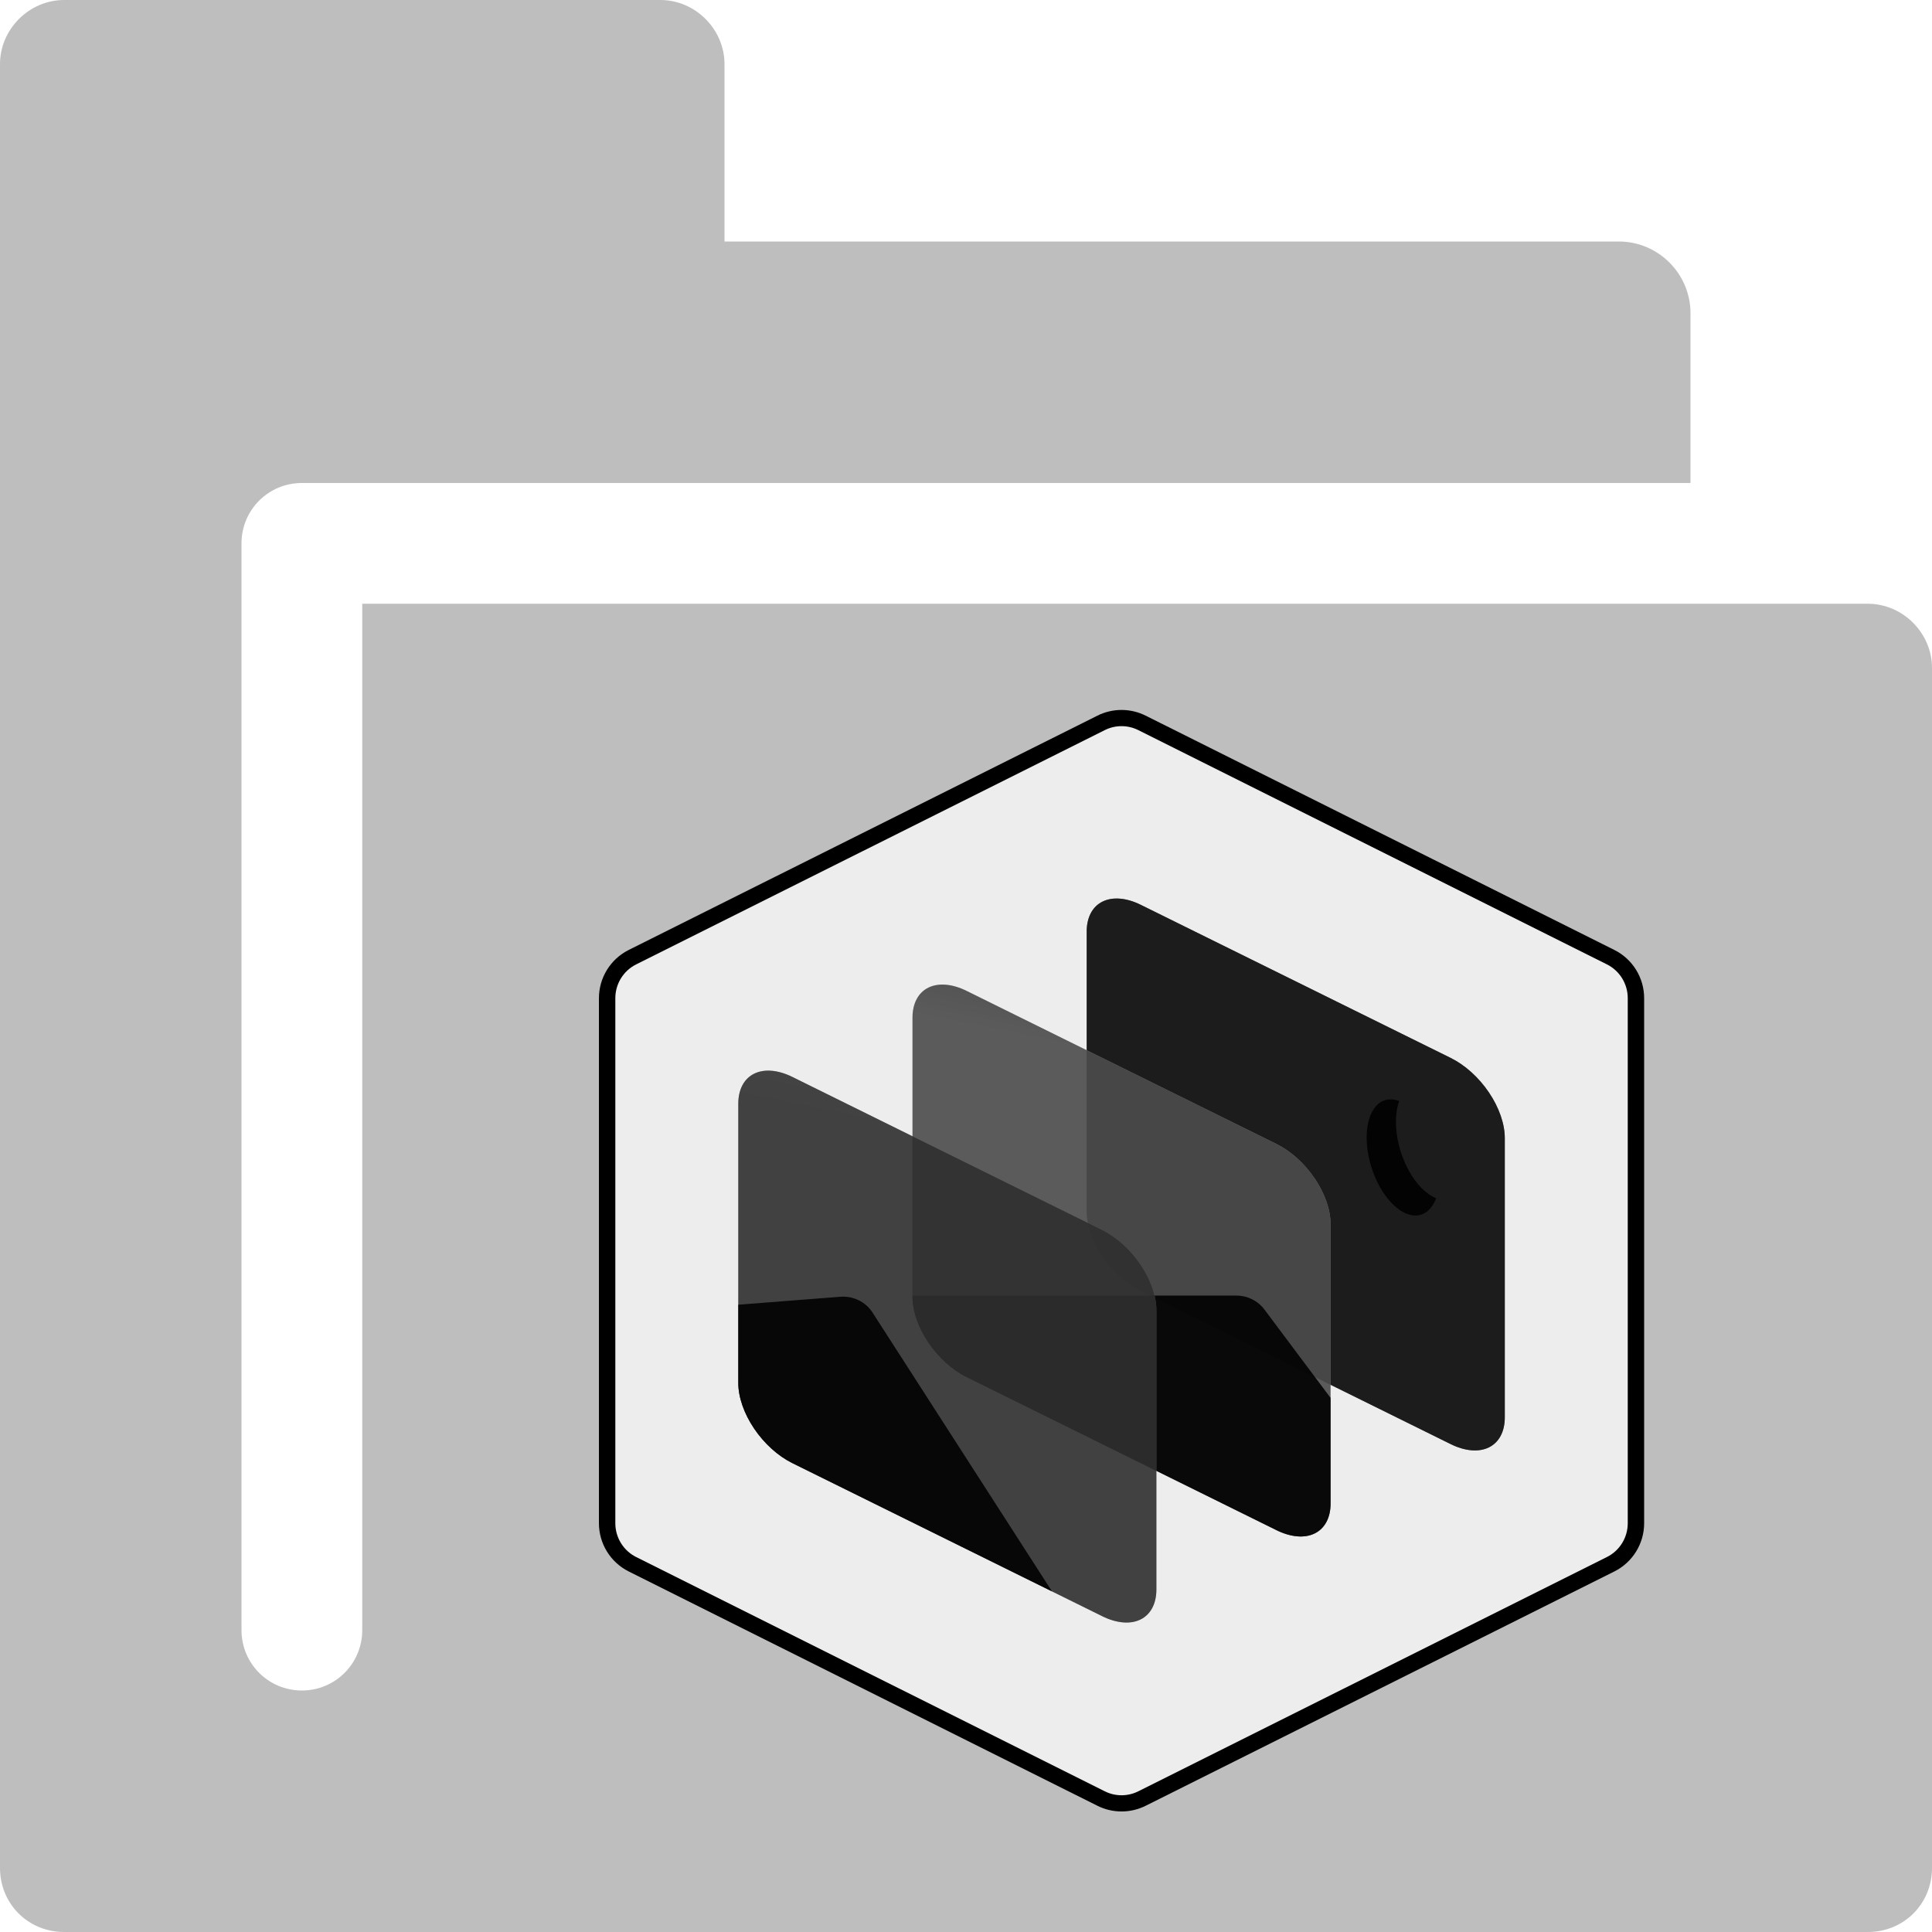
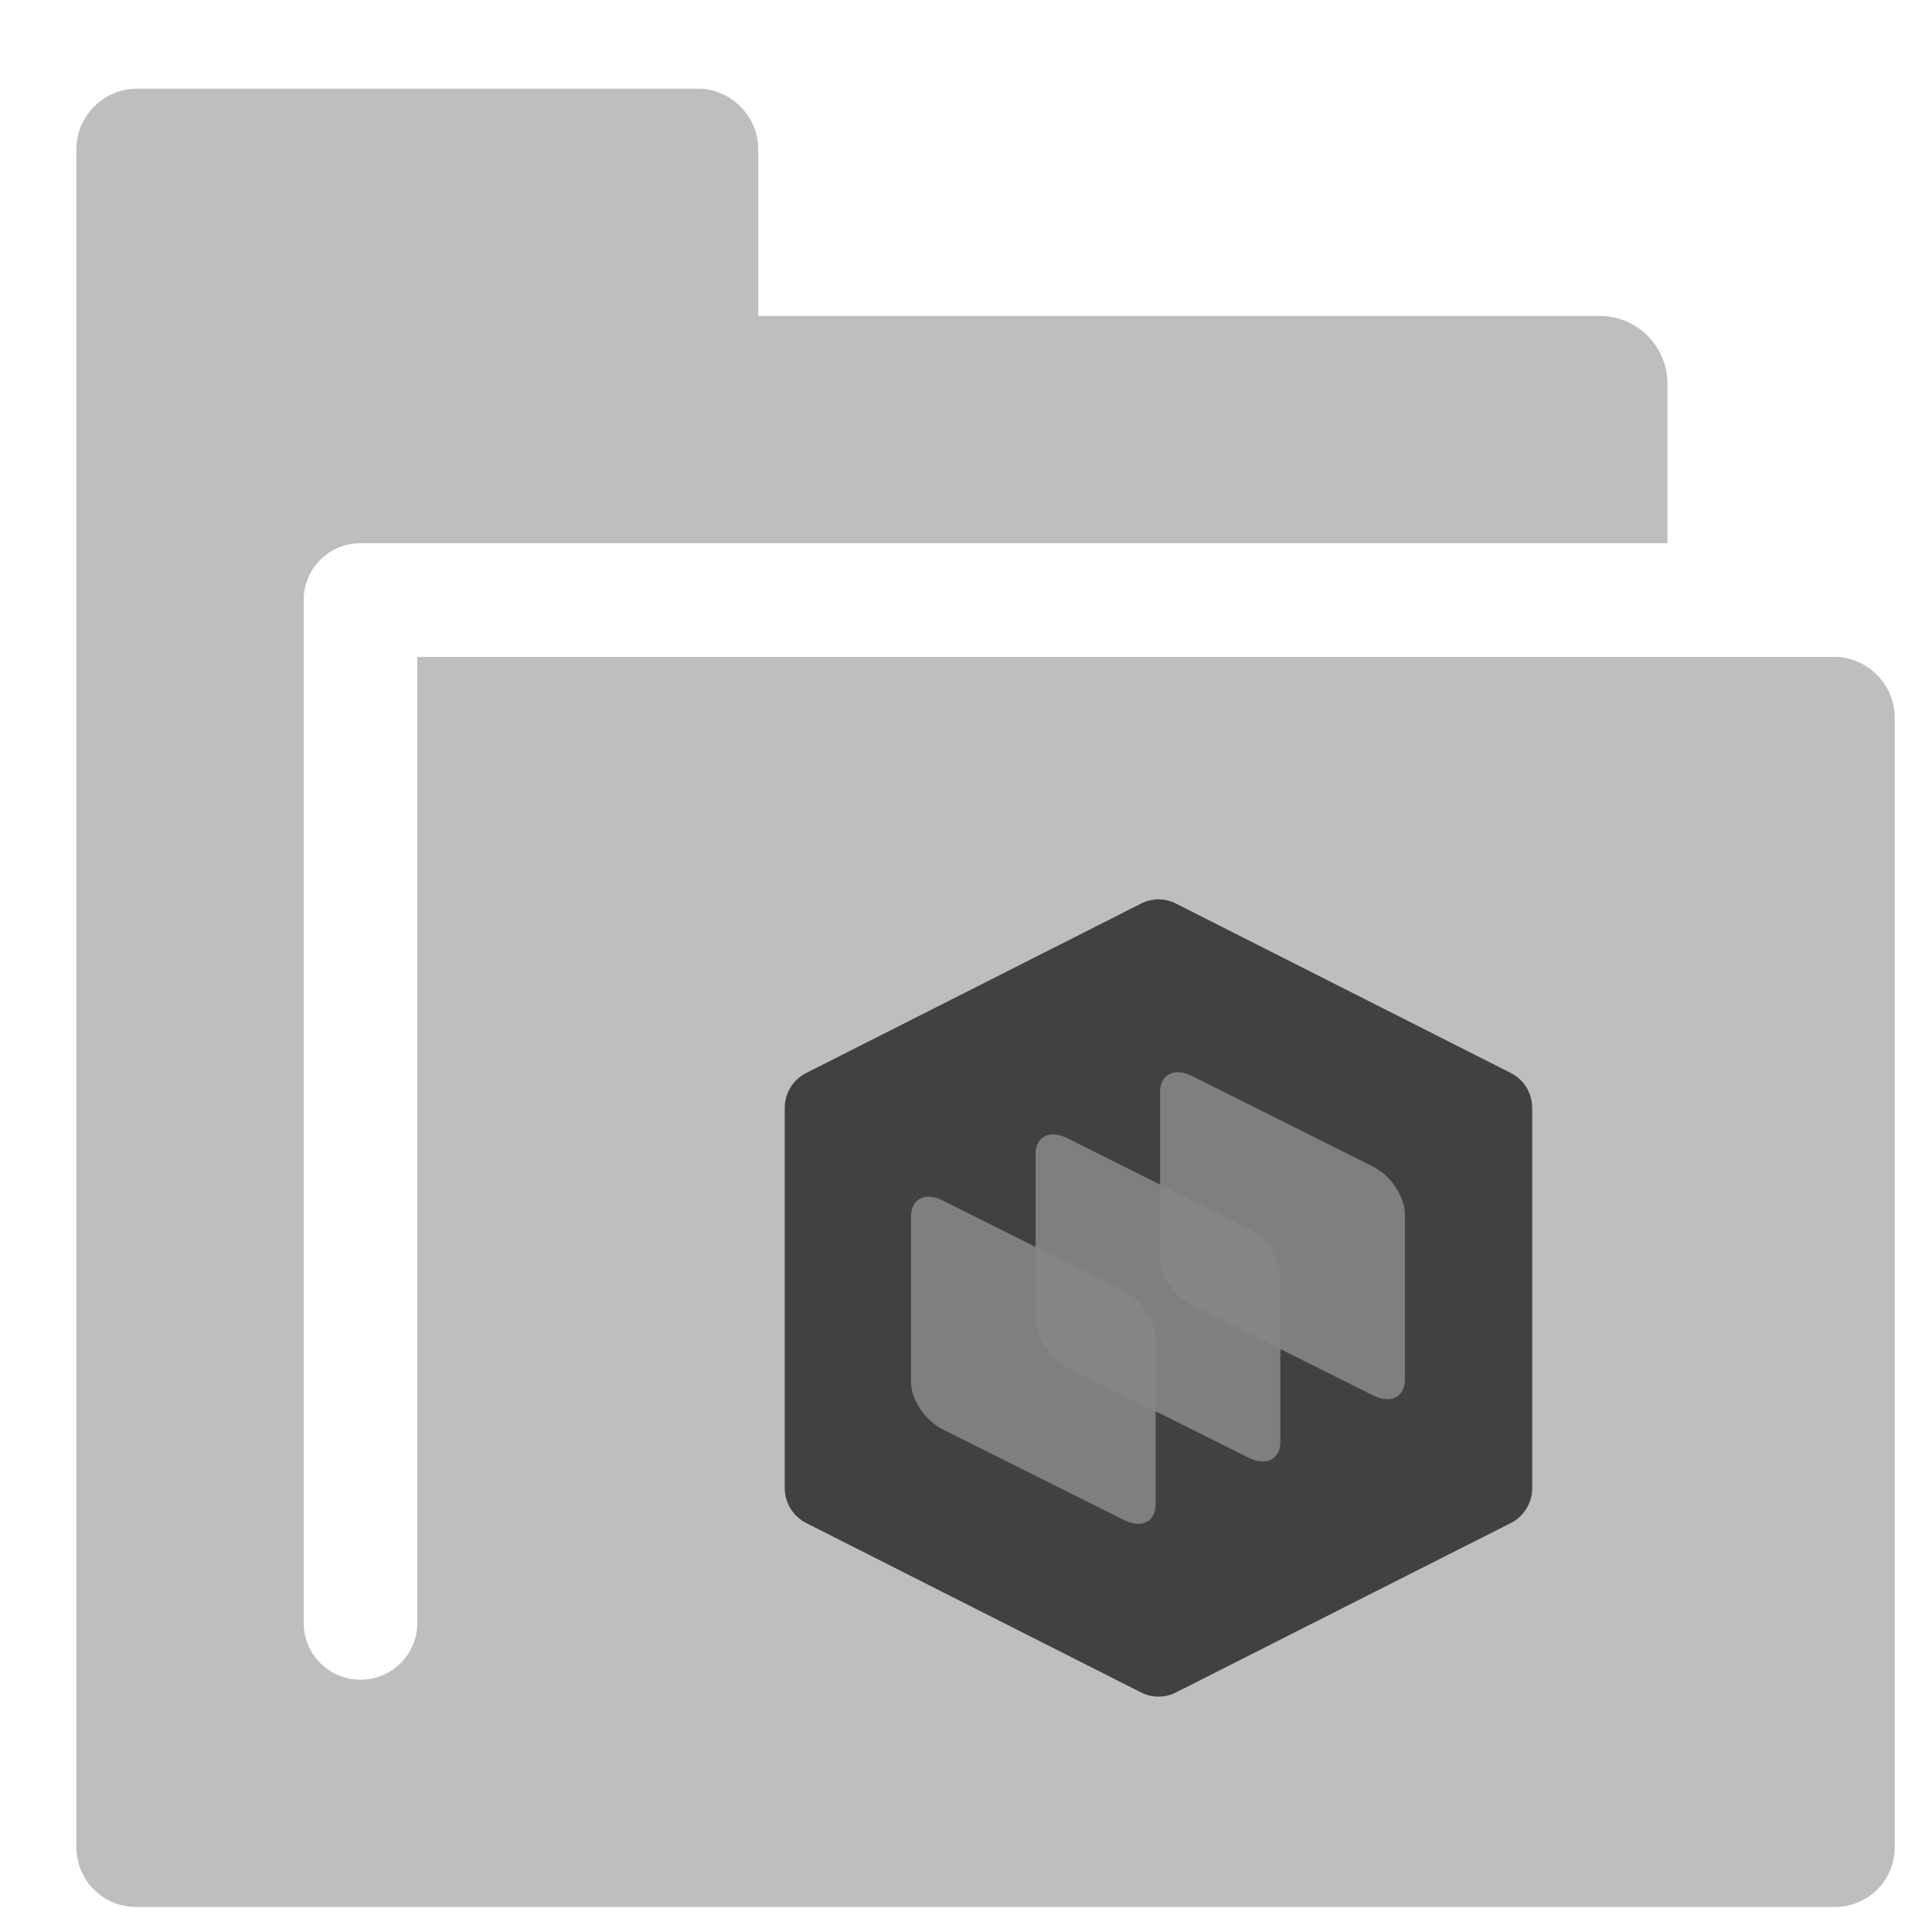
- <svg xmlns="http://www.w3.org/2000/svg" xmlns:ns1="http://www.openswatchbook.org/uri/2009/osb" xmlns:xlink="http://www.w3.org/1999/xlink" viewBox="0 0 16 16" id="svg7384" height="16" width="16" version="1.1">
-   <defs id="defs7386">
-     <linearGradient ns1:paint="solid" id="linearGradient8074">
-       <stop id="stop8072" offset="0" style="stop-color:#be00be;stop-opacity:1;" />
+ <svg xmlns="http://www.w3.org/2000/svg" width="17" height="17" viewBox="0 0 17 17" fill="none">
+   <path d="M1.203 0.78C0.914 0.78 0.672 1.022 0.672 1.312V16.249C0.672 16.547 0.905 16.78 1.203 16.78H16.141C16.439 16.78 16.672 16.548 16.672 16.249V6.312C16.672 6.022 16.43 5.78 16.141 5.78H3.672V14.28C3.672 14.557 3.449 14.78 3.172 14.78C2.895 14.78 2.672 14.557 2.672 14.28V5.28C2.672 5.003 2.895 4.78 3.172 4.78H6.141H14.672V3.374C14.672 3.047 14.405 2.78 14.078 2.78H6.672V1.312C6.672 1.022 6.43 0.78 6.141 0.78H1.203Z" fill="url(#paint0_linear)" />
+   <path fill-rule="evenodd" clip-rule="evenodd" d="M10.346 7.95C10.25 7.901 10.138 7.901 10.042 7.95C9.503 8.222 7.684 9.143 7.093 9.442C6.978 9.5 6.905 9.619 6.905 9.749C6.905 10.421 6.905 12.422 6.905 13.094C6.905 13.224 6.978 13.342 7.093 13.401C7.684 13.7 9.503 14.62 10.042 14.893C10.138 14.941 10.25 14.941 10.346 14.893C10.884 14.62 12.703 13.7 13.295 13.401C13.41 13.342 13.482 13.224 13.482 13.094C13.482 12.422 13.482 10.421 13.482 9.749C13.482 9.619 13.41 9.5 13.295 9.442C12.703 9.143 10.884 8.222 10.346 7.95Z" fill="#414141" />
+   <path fill-rule="evenodd" clip-rule="evenodd" d="M10.089 8.042L7.14 9.534C7.1 9.555 7.067 9.586 7.044 9.623C7.022 9.66 7.009 9.704 7.009 9.75V13.094C7.009 13.139 7.022 13.183 7.044 13.221C7.067 13.258 7.1 13.289 7.14 13.309L10.089 14.801C10.155 14.835 10.233 14.835 10.299 14.801L13.249 13.309C13.289 13.289 13.321 13.258 13.344 13.221C13.367 13.183 13.38 13.139 13.38 13.094V9.75C13.38 9.704 13.367 9.66 13.344 9.623C13.321 9.586 13.289 9.555 13.249 9.534L10.299 8.042C10.233 8.009 10.155 8.009 10.089 8.042Z" fill="#414141" />
+   <path opacity="0.9" d="M10.208 9.607C10.208 9.533 10.237 9.477 10.29 9.451C10.342 9.424 10.413 9.431 10.487 9.467C10.883 9.665 11.687 10.068 12.083 10.266C12.157 10.303 12.228 10.367 12.28 10.446C12.332 10.524 12.362 10.61 12.362 10.684V12.14C12.362 12.214 12.332 12.27 12.28 12.296C12.228 12.322 12.157 12.316 12.083 12.279C11.687 12.081 10.883 11.679 10.487 11.481C10.413 11.444 10.342 11.379 10.29 11.301C10.237 11.223 10.208 11.137 10.208 11.063V9.607Z" fill="#868686" />
+   <path opacity="0.9" d="M9.112 10.155C9.112 10.081 9.142 10.024 9.194 9.998C9.246 9.972 9.317 9.978 9.391 10.015C9.787 10.213 10.591 10.616 10.987 10.813C11.061 10.851 11.132 10.915 11.184 10.994C11.237 11.072 11.266 11.158 11.266 11.231V12.688C11.266 12.762 11.237 12.818 11.184 12.844C11.132 12.87 11.061 12.864 10.987 12.827C10.591 12.629 9.787 12.227 9.391 12.029C9.317 11.992 9.246 11.927 9.194 11.849C9.142 11.77 9.112 11.685 9.112 11.611V10.155Z" fill="#868686" />
+   <path opacity="0.9" d="M8.016 10.703C8.016 10.629 8.045 10.573 8.097 10.546C8.149 10.52 8.22 10.527 8.294 10.563C8.69 10.761 9.495 11.164 9.891 11.362C9.965 11.399 10.035 11.463 10.088 11.542C10.14 11.62 10.169 11.706 10.169 11.78V13.236C10.169 13.31 10.14 13.366 10.088 13.392C10.035 13.418 9.965 13.412 9.891 13.375C9.495 13.177 8.69 12.775 8.294 12.577C8.22 12.54 8.149 12.475 8.097 12.397C8.045 12.319 8.016 12.233 8.016 12.159V10.703Z" fill="#868686" />
+   <defs>
+     <linearGradient id="paint0_linear" x1="878.233" y1="407.883" x2="894.233" y2="407.883" gradientUnits="userSpaceOnUse">
+       <stop stop-color="#BEBEBE" />
    </linearGradient>
-     <linearGradient ns1:paint="solid" id="linearGradient7561">
-       <stop id="stop7558" offset="0" style="stop-color:#a5a5a5;stop-opacity:1;" />
-     </linearGradient>
-     <linearGradient ns1:paint="solid" id="linearGradient7548">
-       <stop id="stop7546" offset="0" style="stop-color:#ebebeb;stop-opacity:1;" />
-     </linearGradient>
-     <linearGradient ns1:paint="solid" id="linearGradient7542">
-       <stop id="stop7538" offset="0" style="stop-color:#c9c9c9;stop-opacity:1;" />
-     </linearGradient>
-     <linearGradient gradientTransform="matrix(0,-735328.32,170712.69,0,2464326300,577972450)" ns1:paint="solid" id="linearGradient19282">
-       <stop id="stop19284" offset="0" style="stop-color:#b4b4b4;stop-opacity:1;" />
-     </linearGradient>
-     <linearGradient gradientTransform="matrix(0.3468259,0,0,0.3062089,-139.3521,801.0385)" ns1:paint="solid" id="linearGradient19282-4">
-       <stop id="stop19284-0" offset="0" style="stop-color:#bebebe;stop-opacity:1;" />
-     </linearGradient>
-     <linearGradient gradientTransform="translate(877.5614,399.1029)" gradientUnits="userSpaceOnUse" y2="8" x2="16" y1="8" x1="0" id="linearGradient8328" xlink:href="#linearGradient19282-4" />
-     <linearGradient id="linearGradient-1" y2="182.989" x2="290.548" y1="45.219" x1="312.01" gradientTransform="matrix(0.8651251,0,0,1.155902,-264.2408,-241.1029)" gradientUnits="userSpaceOnUse">
-       <stop id="stop404" offset="0%" stop-color="#080808" />
-       <stop id="stop406" offset="44.525%" stop-color="#090909" />
-       <stop id="stop408" offset="100%" stop-color="#0f0f0f" />
-     </linearGradient>
-     <radialGradient xlink:href="#radialGradient-2" id="radialGradient513" gradientTransform="matrix(0.8651251,0,0,1.155902,-264.2408,-241.1029)" cx="289.317" cy="100.097" fx="289.317" fy="100.097" r="149.248" gradientUnits="userSpaceOnUse" />
-     <radialGradient id="radialGradient-2" gradientTransform="translate(0.467598,0.448487),scale(1,0.748441),rotate(-35.9126),scale(1,1.616335),translate(-0.467598,-0.448487)" r="0.672" fy="0.448" fx="0.468" cy="0.448" cx="0.468">
-       <stop id="stop411" offset="0%" stop-opacity="0" stop-color="#1f1f1f" />
-       <stop id="stop413" offset="42.689%" stop-opacity="0.245" stop-color="#131313" />
-       <stop id="stop415" offset="58.698%" stop-opacity="0.362" stop-color="#101010" />
-       <stop id="stop417" offset="100%" stop-color="#000000" />
-     </radialGradient>
-     <radialGradient xlink:href="#radialGradient-2" id="radialGradient545" gradientTransform="scale(0.8651251,1.155902)" cx="289.317" cy="100.097" fx="289.317" fy="100.097" r="149.248" gradientUnits="userSpaceOnUse" />
-     <radialGradient id="radialGradient555" gradientTransform="translate(0.467598,0.448487),scale(1,0.748441),rotate(-35.9126),scale(1,1.616335),translate(-0.467598,-0.448487)" r="0.672" fy="0.448" fx="0.468" cy="0.448" cx="0.468">
-       <stop id="stop547" offset="0%" stop-opacity="0" stop-color="#1f1f1f" />
-       <stop id="stop549" offset="42.689%" stop-opacity="0.245" stop-color="#131313" />
-       <stop id="stop551" offset="58.698%" stop-opacity="0.362" stop-color="#101010" />
-       <stop id="stop553" offset="100%" stop-color="#000000" />
-     </radialGradient>
-     <linearGradient id="linearGradient-4" y2="224.507" x2="194.894" y1="69.652" x1="218.692" gradientTransform="matrix(0.8651251,0,0,1.155902,-264.2408,-241.1029)" gradientUnits="userSpaceOnUse">
-       <stop id="stop421" offset="0%" stop-color="#181818" />
-       <stop id="stop423" offset="27.398%" stop-color="#3b3b3b" />
-       <stop id="stop425" offset="100%" stop-color="#bcbcbc" />
-     </linearGradient>
-     <radialGradient xlink:href="#radialGradient-2" id="radialGradient515" gradientTransform="matrix(0.8651251,0,0,1.155902,-264.2408,-241.1029)" cx="196.844" cy="134.702" fx="196.844" fy="134.702" r="149.248" gradientUnits="userSpaceOnUse" />
-     <radialGradient id="radialGradient578" gradientTransform="translate(0.467598,0.448487),scale(1,0.748441),rotate(-35.9126),scale(1,1.616335),translate(-0.467598,-0.448487)" r="0.672" fy="0.448" fx="0.468" cy="0.448" cx="0.468">
-       <stop id="stop570" offset="0%" stop-opacity="0" stop-color="#1f1f1f" />
-       <stop id="stop572" offset="42.689%" stop-opacity="0.245" stop-color="#131313" />
-       <stop id="stop574" offset="58.698%" stop-opacity="0.362" stop-color="#101010" />
-       <stop id="stop576" offset="100%" stop-color="#000000" />
-     </radialGradient>
-     <radialGradient xlink:href="#radialGradient-2" id="radialGradient580" gradientTransform="scale(0.8651251,1.155902)" cx="196.844" cy="134.702" fx="196.844" fy="134.702" r="149.248" gradientUnits="userSpaceOnUse" />
-     <radialGradient id="radialGradient590" gradientTransform="translate(0.467598,0.448487),scale(1,0.748441),rotate(-35.9126),scale(1,1.616335),translate(-0.467598,-0.448487)" r="0.672" fy="0.448" fx="0.468" cy="0.448" cx="0.468">
-       <stop id="stop582" offset="0%" stop-opacity="0" stop-color="#1f1f1f" />
-       <stop id="stop584" offset="42.689%" stop-opacity="0.245" stop-color="#131313" />
-       <stop id="stop586" offset="58.698%" stop-opacity="0.362" stop-color="#101010" />
-       <stop id="stop588" offset="100%" stop-color="#000000" />
-     </radialGradient>
-     <linearGradient id="linearGradient-6" y2="259.112" x2="102.422" y1="104.257" x1="126.22" gradientTransform="matrix(0.8651251,0,0,1.155902,-264.2408,-241.1029)" gradientUnits="userSpaceOnUse">
-       <stop id="stop429" offset="0%" stop-color="#454545" />
-       <stop id="stop431" offset="25.7%" stop-color="#707070" />
-       <stop id="stop433" offset="51.518%" stop-color="#858585" />
-       <stop id="stop435" offset="72.483%" stop-color="#878787" />
-       <stop id="stop437" offset="100%" stop-color="#757575" />
-     </linearGradient>
-     <radialGradient xlink:href="#radialGradient-2" id="radialGradient517" gradientTransform="matrix(0.8651251,0,0,1.155902,-264.2408,-241.1029)" cx="104.372" cy="169.307" fx="104.372" fy="169.307" r="149.248" gradientUnits="userSpaceOnUse" />
-     <radialGradient id="radialGradient619" gradientTransform="translate(0.467598,0.448487),scale(1,0.748441),rotate(-35.9126),scale(1,1.616335),translate(-0.467598,-0.448487)" r="0.672" fy="0.448" fx="0.468" cy="0.448" cx="0.468">
-       <stop id="stop611" offset="0%" stop-opacity="0" stop-color="#1f1f1f" />
-       <stop id="stop613" offset="42.689%" stop-opacity="0.245" stop-color="#131313" />
-       <stop id="stop615" offset="58.698%" stop-opacity="0.362" stop-color="#101010" />
-       <stop id="stop617" offset="100%" stop-color="#000000" />
-     </radialGradient>
-     <radialGradient xlink:href="#radialGradient-2" id="radialGradient621" gradientTransform="scale(0.8651251,1.155902)" cx="104.372" cy="169.307" fx="104.372" fy="169.307" r="149.248" gradientUnits="userSpaceOnUse" />
-     <radialGradient id="radialGradient631" gradientTransform="translate(0.467598,0.448487),scale(1,0.748441),rotate(-35.9126),scale(1,1.616335),translate(-0.467598,-0.448487)" r="0.672" fy="0.448" fx="0.468" cy="0.448" cx="0.468">
-       <stop id="stop623" offset="0%" stop-opacity="0" stop-color="#1f1f1f" />
-       <stop id="stop625" offset="42.689%" stop-opacity="0.245" stop-color="#131313" />
-       <stop id="stop627" offset="58.698%" stop-opacity="0.362" stop-color="#101010" />
-       <stop id="stop629" offset="100%" stop-color="#000000" />
-     </radialGradient>
  </defs>
-   <g transform="translate(-264.2408,-241.1029)" style="display:inline" id="preferences">
-     <g transform="translate(249.2408,281.1029)" id="gimp-prefs-folders-icon-themes" style="display:inline">
-       <path id="rect3845-9" transform="translate(15,-40)" d="M 0.531,0 C 0.242,0 0,0.242 0,0.531 v 14.938 C 0,15.767 0.233,16 0.531,16 h 14.938 C 15.767,16 16,15.767 16,15.469 V 5.531 C 16,5.242 15.758,5 15.469,5 H 3 v 8.5 C 3,13.777 2.777,14 2.5,14 2.223,14 2,13.777 2,13.5 v -9 C 2,4.223 2.223,4 2.5,4 H 5.469 14 V 2.594 C 14,2.267 13.733,2 13.406,2 H 6 V 0.531 C 6,0.242 5.758,0 5.469,0 Z" style="display:inline;fill:url(#linearGradient8328);fill-opacity:1;stroke:none" />
-     </g>
-     <g id="icon_sticker" transform="matrix(0.01803329,0,0,0.01781696,268.9124,246.9824)" style="display:inline;fill:none;fill-rule:evenodd;stroke:none;stroke-width:1">
-       <g transform="translate(15.48387)" id="icon">
-         <path id="hexagon_outline" d="m 251.593,2.648 c -6.972,-3.53 -15.179,-3.53 -22.154,0 C 190.131,22.537 57.383,89.705 14.208,111.549 5.817,115.796 0.516,124.475 0.516,133.968 c 0,48.998 0,195.065 0,244.063 0,9.494 5.301,18.173 13.692,22.419 43.175,21.846 175.923,89.014 215.231,108.903 6.974,3.528 15.181,3.528 22.154,0 39.308,-19.889 172.059,-87.058 215.233,-108.903 8.39,-4.246 13.691,-12.925 13.691,-22.419 0,-48.998 0,-195.065 0,-244.063 0,-9.493 -5.301,-18.172 -13.691,-22.419 C 423.651,89.705 290.901,22.537 251.593,2.648 Z" style="fill:#000000" />
-         <path id="hexagon" d="M 232.839,9.365 17.607,118.268 c -2.926,1.481 -5.311,3.737 -6.966,6.448 -1.667,2.73 -2.596,5.92 -2.596,9.253 v 244.063 c 0,3.333 0.929,6.524 2.596,9.253 1.655,2.711 4.04,4.967 6.966,6.448 L 232.838,502.636 c 4.834,2.445 10.522,2.446 15.355,1.6e-4 L 463.426,393.732 c 2.926,-1.481 5.31,-3.737 6.965,-6.448 1.667,-2.73 2.596,-5.92 2.596,-9.253 V 133.968 c 0,-3.333 -0.929,-6.523 -2.595,-9.253 -1.655,-2.711 -4.04,-4.967 -6.966,-6.448 L 248.193,9.366 C 243.36,6.918 237.672,6.919 232.839,9.365 Z" style="fill:#ededed" />
-         <g transform="translate(64,87)" id="root">
-           <g id="frame_back" style="opacity:0.9">
-             <path d="m 160.516,16 c 0,-6.587 2.617,-11.595 7.277,-13.924 4.659,-2.329 10.978,-1.786 17.567,1.508 35.295,17.642 107.018,53.52 142.313,71.161 6.591,3.294 12.909,9.068 17.568,16.055 4.659,6.987 7.276,14.613 7.276,21.2 v 129.834 c 0,6.587 -2.616,11.596 -7.276,13.925 -4.659,2.329 -10.977,1.787 -17.568,-1.507 -35.295,-17.643 -107.018,-53.52 -142.313,-71.162 -6.589,-3.294 -12.908,-9.069 -17.567,-16.056 -4.659,-6.986 -7.277,-14.612 -7.277,-21.199 z" id="use445" style="fill:url(#linearGradient-1)" />
-             <path d="m 160.516,16 c 0,-6.587 2.617,-11.595 7.277,-13.924 4.659,-2.329 10.978,-1.786 17.567,1.508 35.295,17.642 107.018,53.52 142.313,71.161 6.591,3.294 12.909,9.068 17.568,16.055 4.659,6.987 7.276,14.613 7.276,21.2 v 129.834 c 0,6.587 -2.616,11.596 -7.276,13.925 -4.659,2.329 -10.977,1.787 -17.568,-1.507 -35.295,-17.643 -107.018,-53.52 -142.313,-71.162 -6.589,-3.294 -12.908,-9.069 -17.567,-16.056 -4.659,-6.986 -7.277,-14.612 -7.277,-21.199 z" id="use447" style="fill:url(#radialGradient513);fill-opacity:0.6" />
-           </g>
-           <g transform="translate(289.0751,94)" id="pic/moon" style="opacity:0.897;fill:#000000">
-             <path id="moon" d="M 0,17.768 C 0,4.66 6.551,-2.507 14.954,0.804 13.989,3.477 13.451,6.744 13.451,10.499 c 0,14.009 7.481,29.498 16.709,34.597 0.593,0.328 1.179,0.604 1.756,0.832 C 29.282,53.227 23.463,56.097 16.709,52.365 7.481,47.267 0,31.777 0,17.768 Z" />
-           </g>
-           <g id="frame_mid" style="opacity:0.9">
-             <path d="m 80.516,56 c 0,-6.587 2.617,-11.595 7.277,-13.924 4.659,-2.329 10.978,-1.786 17.567,1.508 35.295,17.642 107.018,53.52 142.313,71.161 6.591,3.294 12.909,9.068 17.568,16.055 4.659,6.987 7.276,14.613 7.276,21.2 v 129.834 c 0,6.587 -2.616,11.596 -7.276,13.925 -4.659,2.329 -10.977,1.787 -17.568,-1.507 -35.295,-17.643 -107.018,-53.52 -142.313,-71.162 -6.589,-3.294 -12.908,-9.069 -17.567,-16.056 -4.659,-6.986 -7.277,-14.612 -7.277,-21.199 z" id="use452" style="fill:url(#linearGradient-4)" />
-             <path d="m 80.516,56 c 0,-6.587 2.617,-11.595 7.277,-13.924 4.659,-2.329 10.978,-1.786 17.567,1.508 35.295,17.642 107.018,53.52 142.313,71.161 6.591,3.294 12.909,9.068 17.568,16.055 4.659,6.987 7.276,14.613 7.276,21.2 v 129.834 c 0,6.587 -2.616,11.596 -7.276,13.925 -4.659,2.329 -10.977,1.787 -17.568,-1.507 -35.295,-17.643 -107.018,-53.52 -142.313,-71.162 -6.589,-3.294 -12.908,-9.069 -17.567,-16.056 -4.659,-6.986 -7.277,-14.612 -7.277,-21.199 z" id="use454" style="fill:url(#radialGradient515);fill-opacity:0.6" />
-           </g>
-           <path id="picture_mid" d="m 229.28,185.217 c 5.074,0 9.848,2.407 12.865,6.487 l 30.371,41.069 v 49.062 c 0,6.587 -2.616,11.596 -7.276,13.925 -4.659,2.329 -10.977,1.787 -17.568,-1.507 C 212.377,276.61 140.655,240.733 105.359,223.09 98.771,219.797 92.452,214.021 87.793,207.035 83.134,200.048 80.516,192.423 80.516,185.836 v -0.619 z" style="opacity:0.897;fill:#000000" />
-           <g id="frame_front" style="opacity:0.9">
-             <path d="m 0.516,96 c 0,-6.587 2.617,-11.595 7.277,-13.924 4.659,-2.329 10.978,-1.786 17.567,1.508 35.295,17.642 107.018,53.52 142.313,71.161 6.591,3.294 12.909,9.068 17.568,16.055 4.659,6.987 7.276,14.613 7.276,21.2 v 129.834 c 0,6.587 -2.616,11.596 -7.276,13.925 -4.659,2.329 -10.977,1.787 -17.568,-1.507 C 132.377,316.61 60.655,280.733 25.36,263.09 18.771,259.797 12.452,254.021 7.793,247.035 3.134,240.048 0.516,232.423 0.516,225.836 Z" id="use458" style="fill:url(#linearGradient-6)" />
-             <path d="m 0.516,96 c 0,-6.587 2.617,-11.595 7.277,-13.924 4.659,-2.329 10.978,-1.786 17.567,1.508 35.295,17.642 107.018,53.52 142.313,71.161 6.591,3.294 12.909,9.068 17.568,16.055 4.659,6.987 7.276,14.613 7.276,21.2 v 129.834 c 0,6.587 -2.616,11.596 -7.276,13.925 -4.659,2.329 -10.977,1.787 -17.568,-1.507 C 132.377,316.61 60.655,280.733 25.36,263.09 18.771,259.797 12.452,254.021 7.793,247.035 3.134,240.048 0.516,232.423 0.516,225.836 Z" id="use460" style="fill:url(#radialGradient517);fill-opacity:0.6" />
-           </g>
-           <path id="picture_front" d="M 25.36,263.09 C 18.771,259.797 12.452,254.021 7.793,247.035 3.134,240.048 0.516,232.423 0.516,225.836 L 0.516,189.459 47.42,185.757 c 5.904,-0.466 11.583,2.368 14.761,7.366 L 144.564,322.699 C 106.862,303.847 54.064,277.438 25.36,263.09 Z" style="opacity:0.897;fill:#000000" />
-         </g>
-       </g>
-     </g>
-   </g>
</svg>
